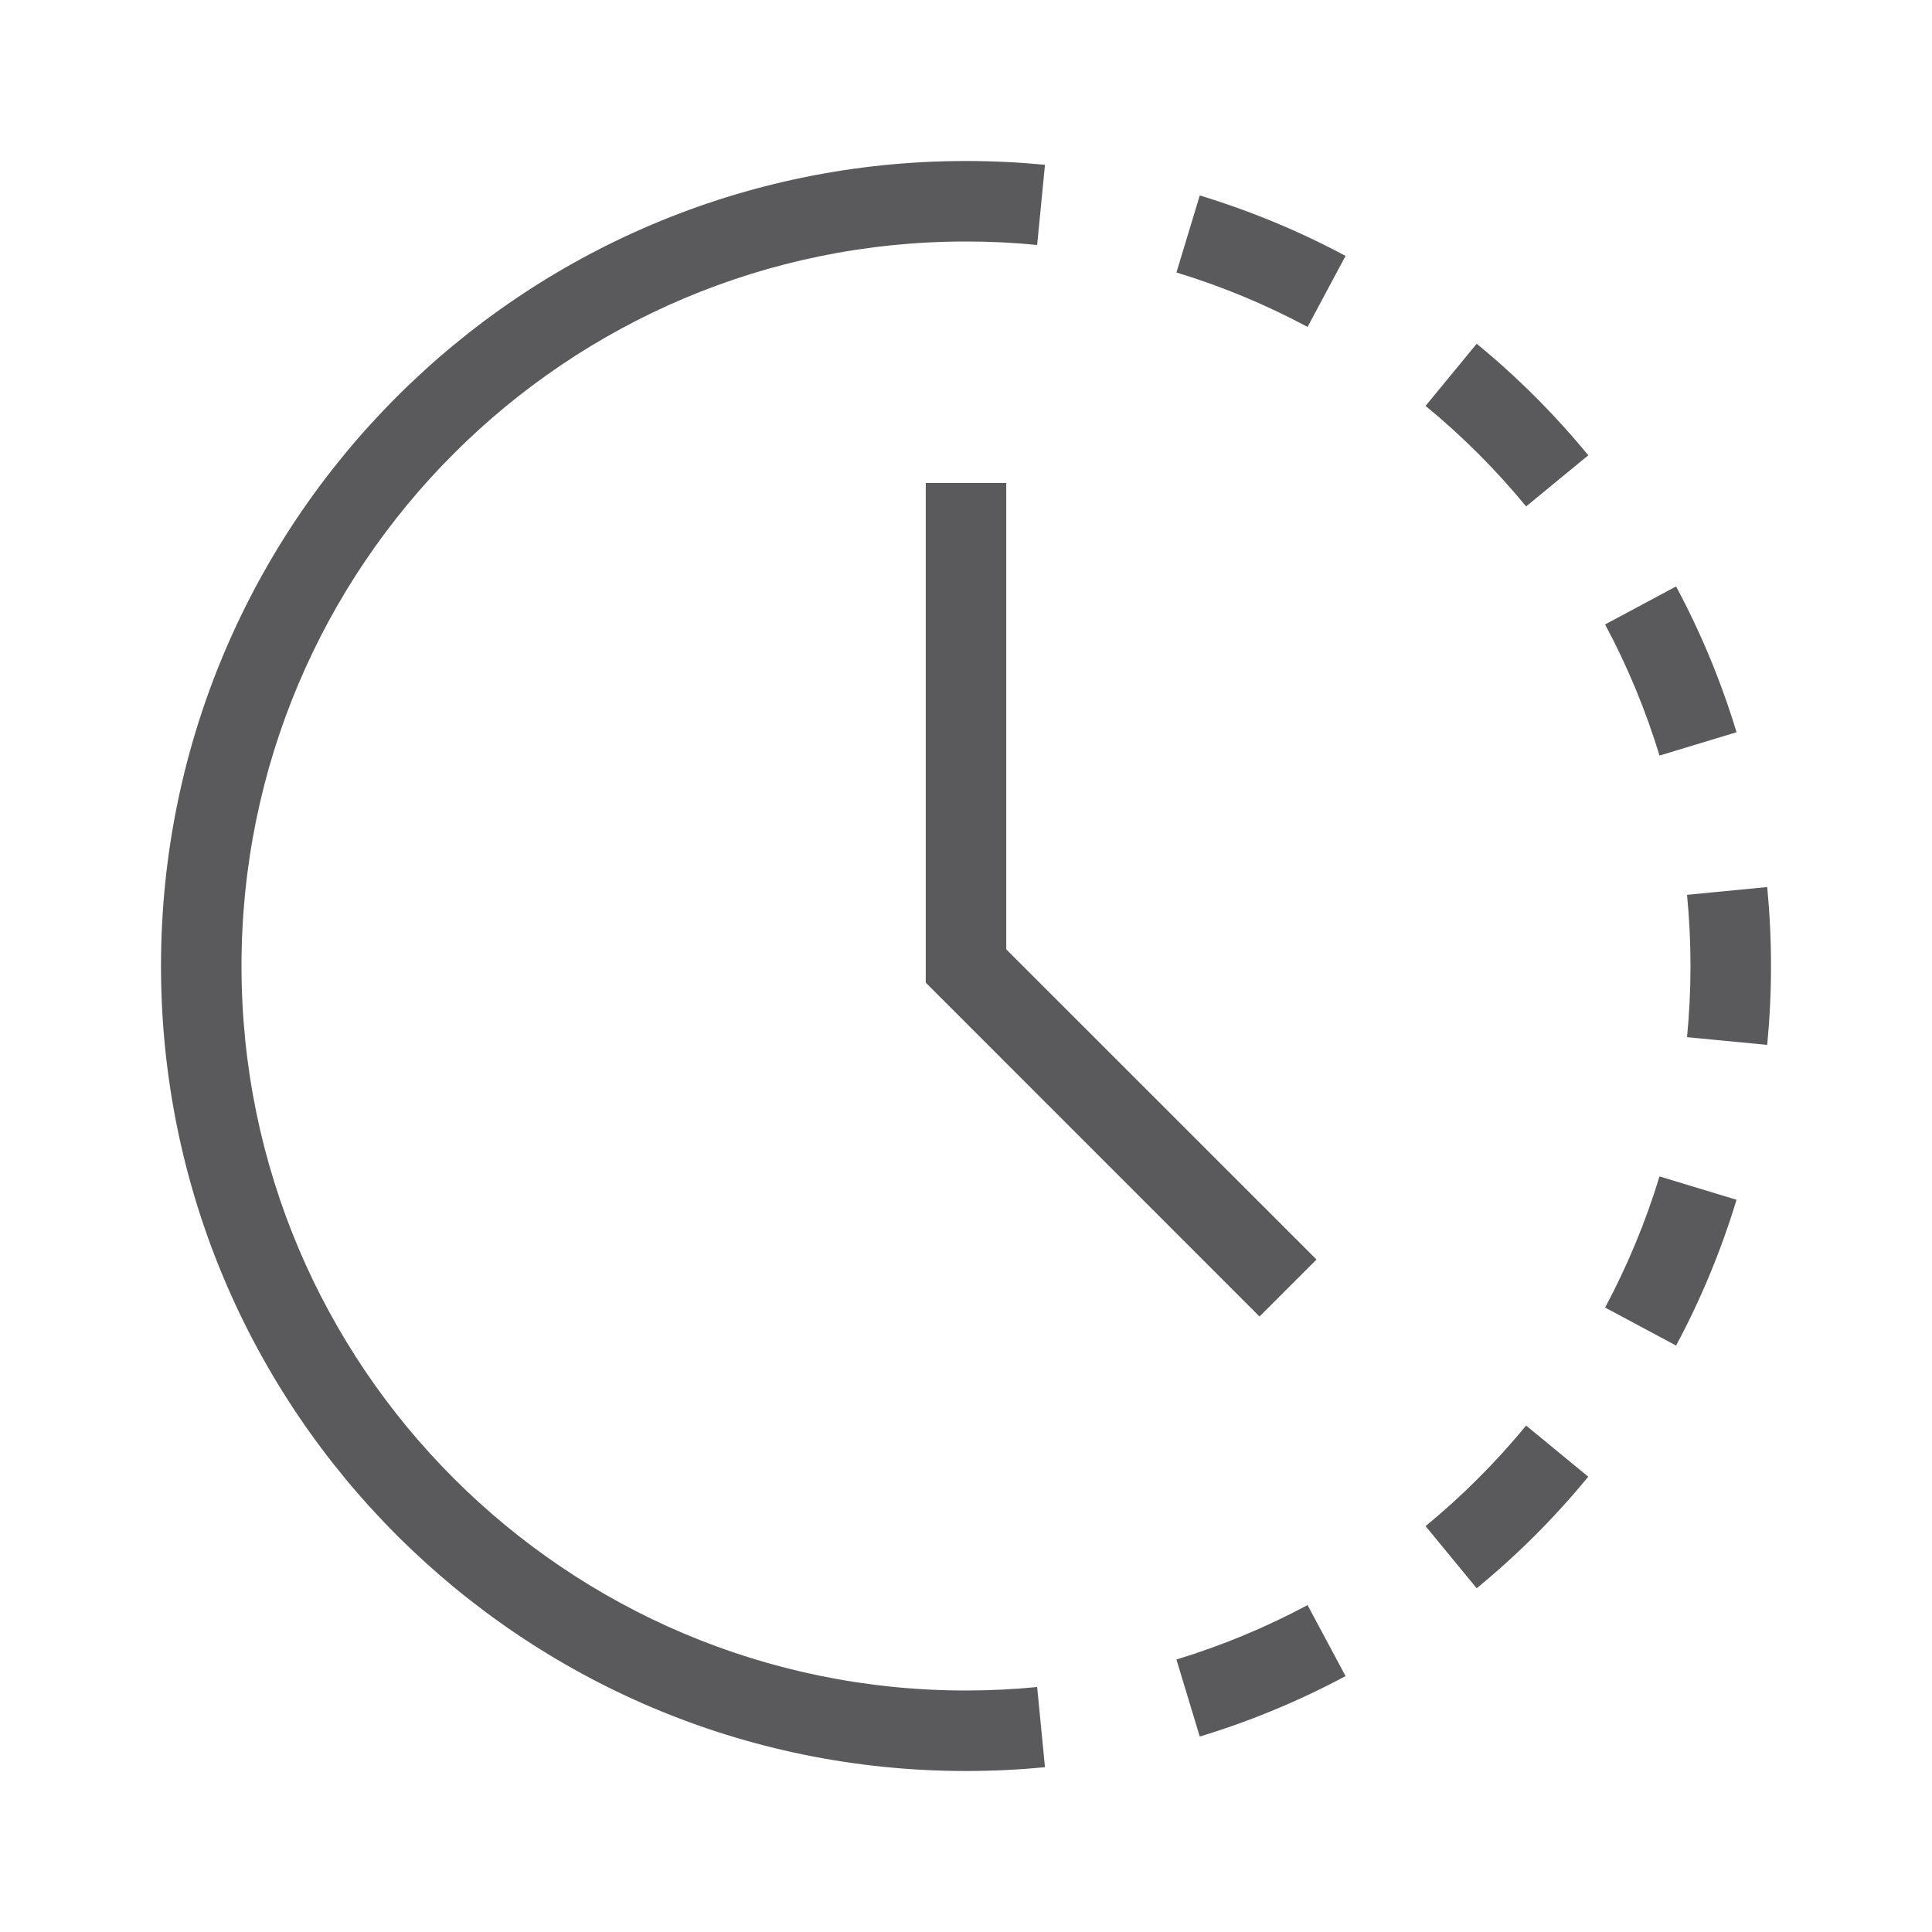
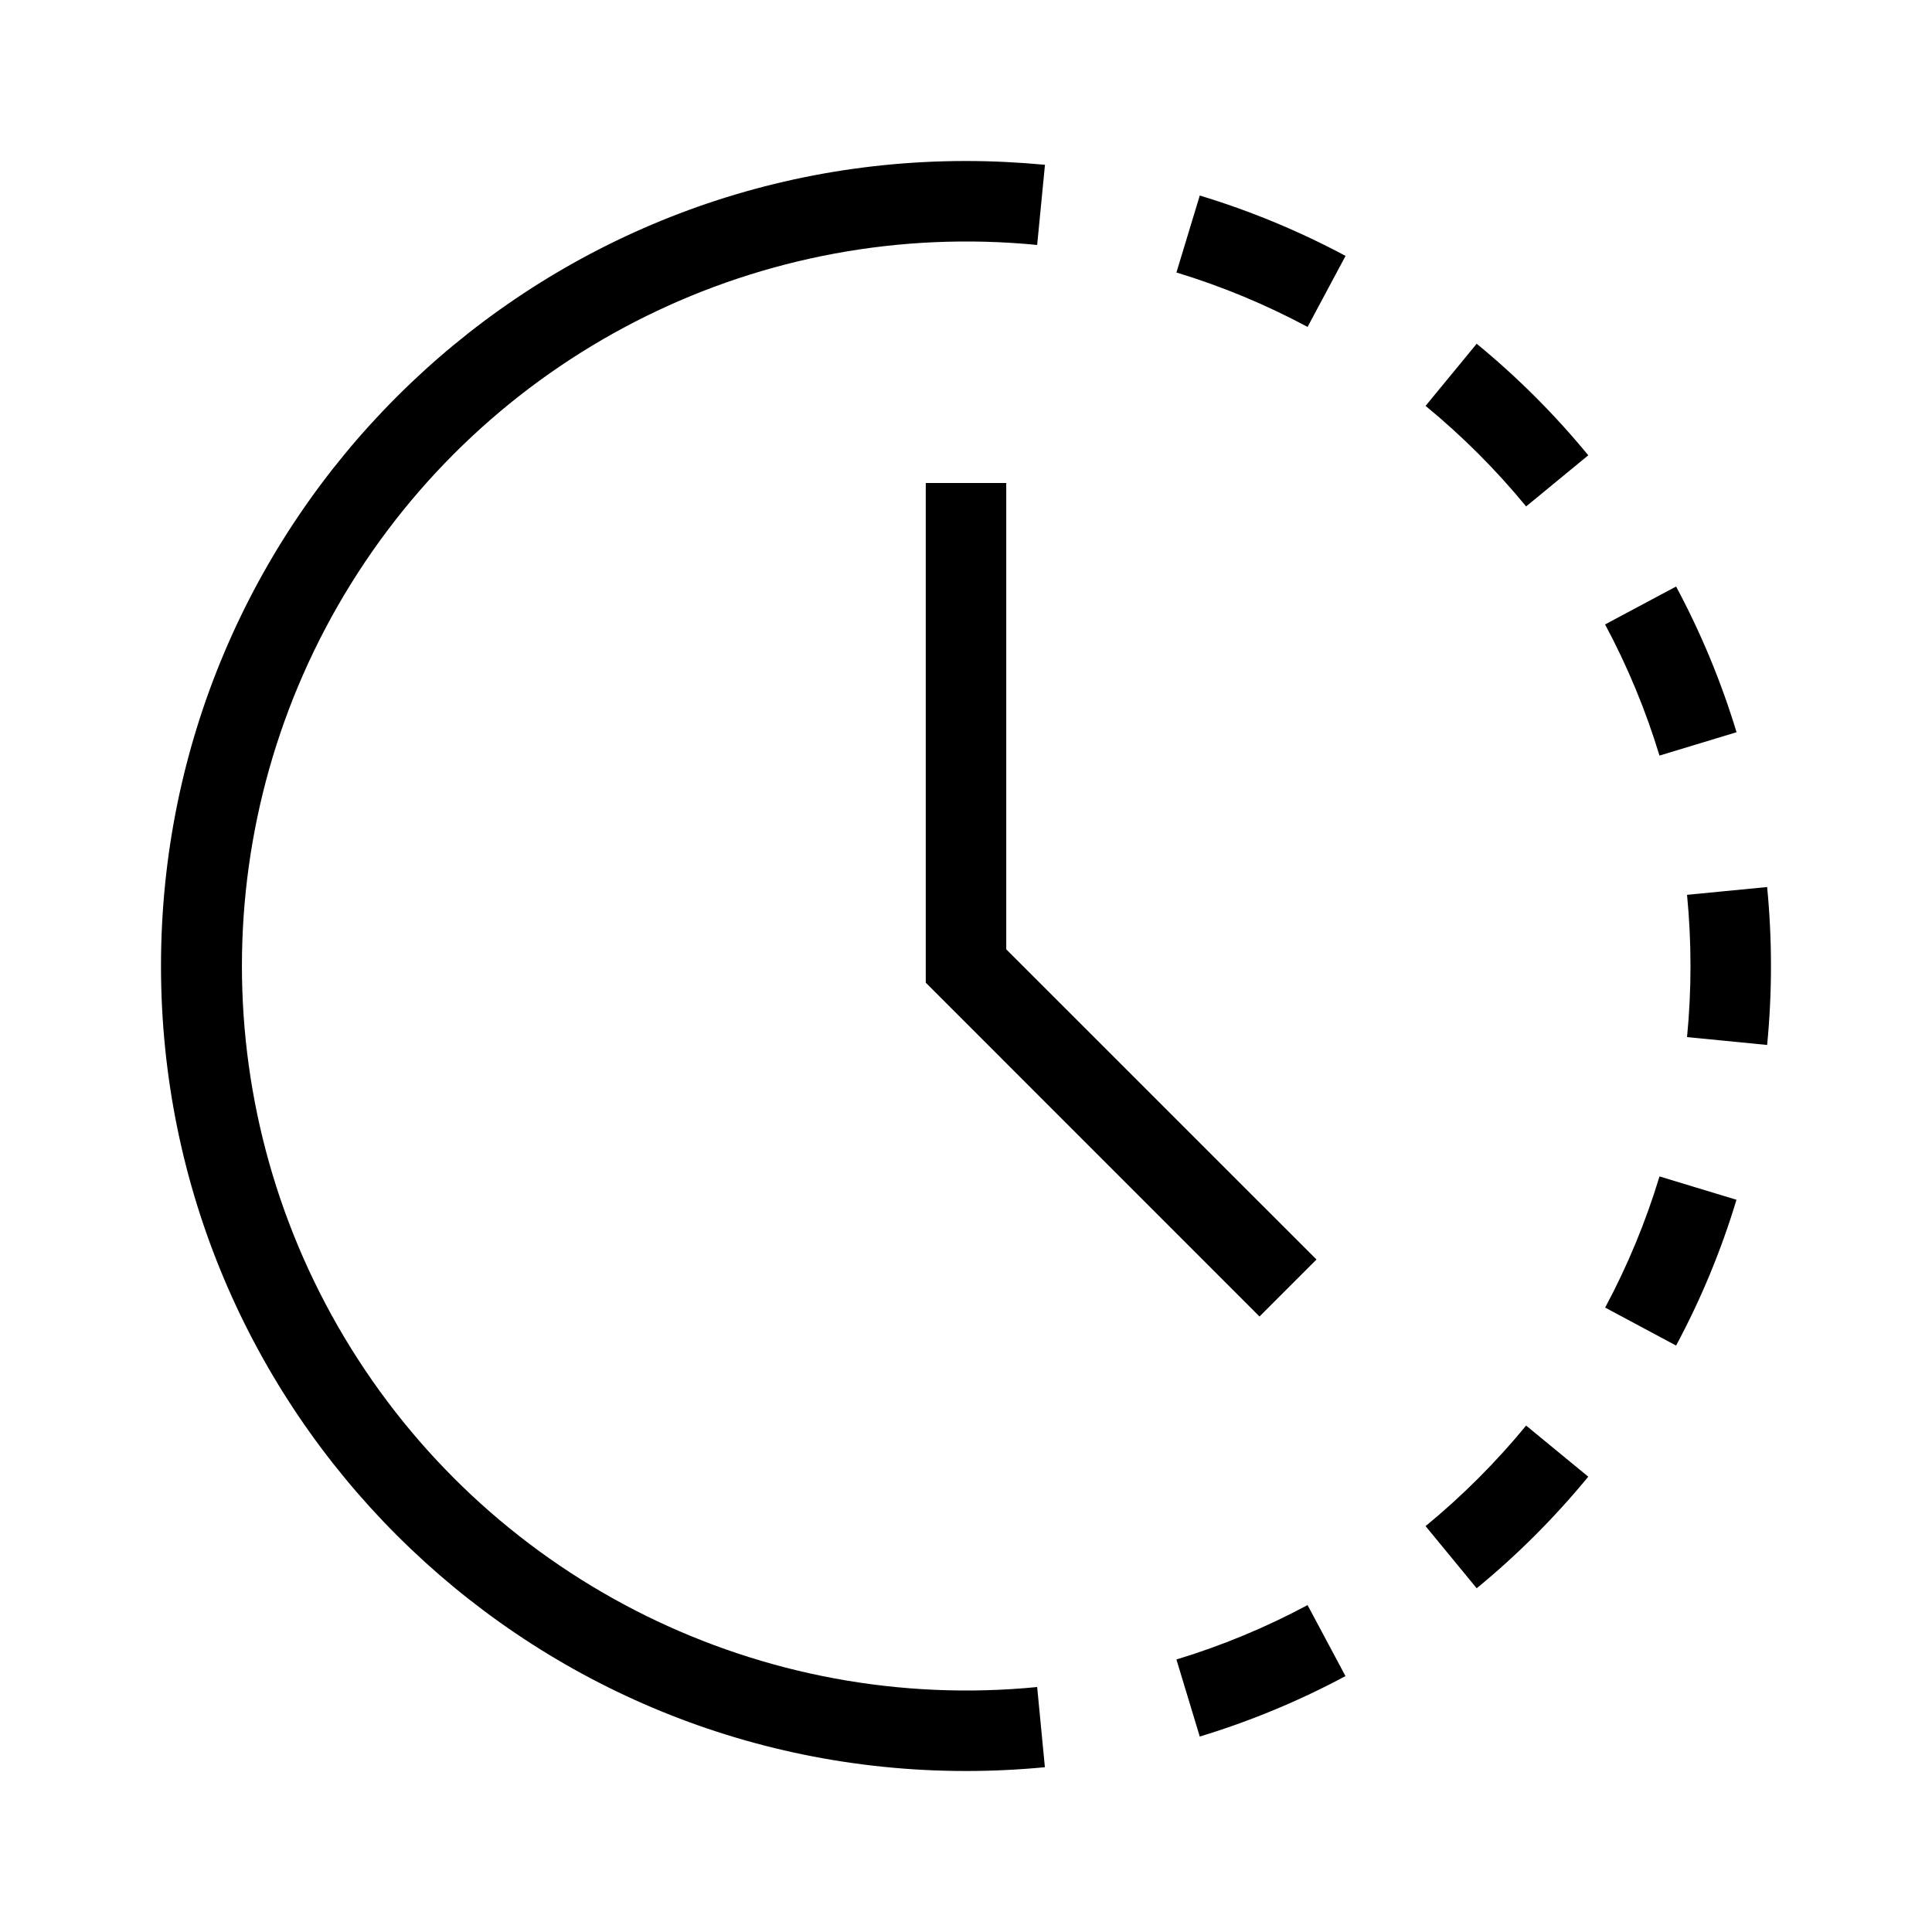
- <svg xmlns="http://www.w3.org/2000/svg" width="24" height="24" viewBox="0 0 24 24" fill="none">
-   <path fill-rule="evenodd" clip-rule="evenodd" d="M12 2C6.477 2 2 6.477 2 12C2 17.523 6.477 22 12 22C12.331 22 12.658 21.984 12.981 21.953L12.884 20.957C12.593 20.985 12.299 21 12 21C7.029 21 3 16.971 3 12C3 7.029 7.029 3 12 3C12.299 3 12.593 3.014 12.884 3.043L12.981 2.047C12.658 2.016 12.331 2 12 2ZM14.614 20.615L14.904 21.572C15.536 21.38 16.142 21.128 16.715 20.821L16.243 19.939C15.727 20.215 15.182 20.442 14.614 20.615ZM17.709 18.958L18.344 19.73C18.85 19.315 19.315 18.85 19.73 18.344L18.958 17.709C18.583 18.165 18.165 18.583 17.709 18.958ZM19.939 16.243L20.821 16.715C21.128 16.142 21.38 15.536 21.572 14.904L20.615 14.614C20.442 15.182 20.215 15.727 19.939 16.243ZM20.957 12.884L21.953 12.98C21.984 12.658 22 12.331 22 12C22 11.669 21.984 11.342 21.953 11.019L20.957 11.116C20.985 11.407 21 11.701 21 12C21 12.299 20.985 12.593 20.957 12.884ZM20.615 9.386L21.572 9.096C21.38 8.464 21.128 7.858 20.821 7.285L19.939 7.757C20.215 8.273 20.442 8.817 20.615 9.386ZM18.958 6.291L19.73 5.656C19.315 5.15 18.85 4.685 18.344 4.27L17.709 5.042C18.165 5.417 18.583 5.835 18.958 6.291ZM16.243 4.061L16.715 3.179C16.142 2.872 15.536 2.62 14.904 2.428L14.614 3.385C15.182 3.557 15.727 3.785 16.243 4.061ZM12.5 11.793V6H11.5V12.207L15.646 16.354L16.354 15.646L12.5 11.793Z" fill="#5A5A5C" />
+ <svg xmlns="http://www.w3.org/2000/svg" width="24" height="24">
+   <path fill-rule="evenodd" clip-rule="evenodd" d="M12 2C6.477 2 2 6.477 2 12s4.477 10 10 10c.33 0 .658-.016.98-.047l-.096-.996a9 9 0 110-17.914l.097-.996C12.658 2.017 12.33 2 12 2zm2.614 18.615l.29.957a9.935 9.935 0 001.81-.751l-.471-.882a8.944 8.944 0 01-1.63.676zm3.095-1.657l.635.772c.506-.415.97-.88 1.386-1.386l-.772-.635a9.06 9.06 0 01-1.249 1.249zm2.23-2.715l.882.472c.307-.573.56-1.179.75-1.811l-.956-.29a8.94 8.94 0 01-.675 1.629zm1.018-3.36l.995.098a10.12 10.12 0 000-1.962l-.995.097a9.111 9.111 0 010 1.768zm-.342-3.497l.957-.29a9.938 9.938 0 00-.751-1.81l-.882.471c.276.516.503 1.06.676 1.63zm-1.657-3.095l.772-.635c-.415-.506-.88-.97-1.386-1.386l-.635.772a9.06 9.06 0 011.249 1.249zm-2.715-2.23l.472-.882a9.936 9.936 0 00-1.811-.75l-.29.956a8.94 8.94 0 011.629.676zM12.5 11.793V6h-1v6.207l4.146 4.147.708-.708-3.854-3.853z" />
</svg>
